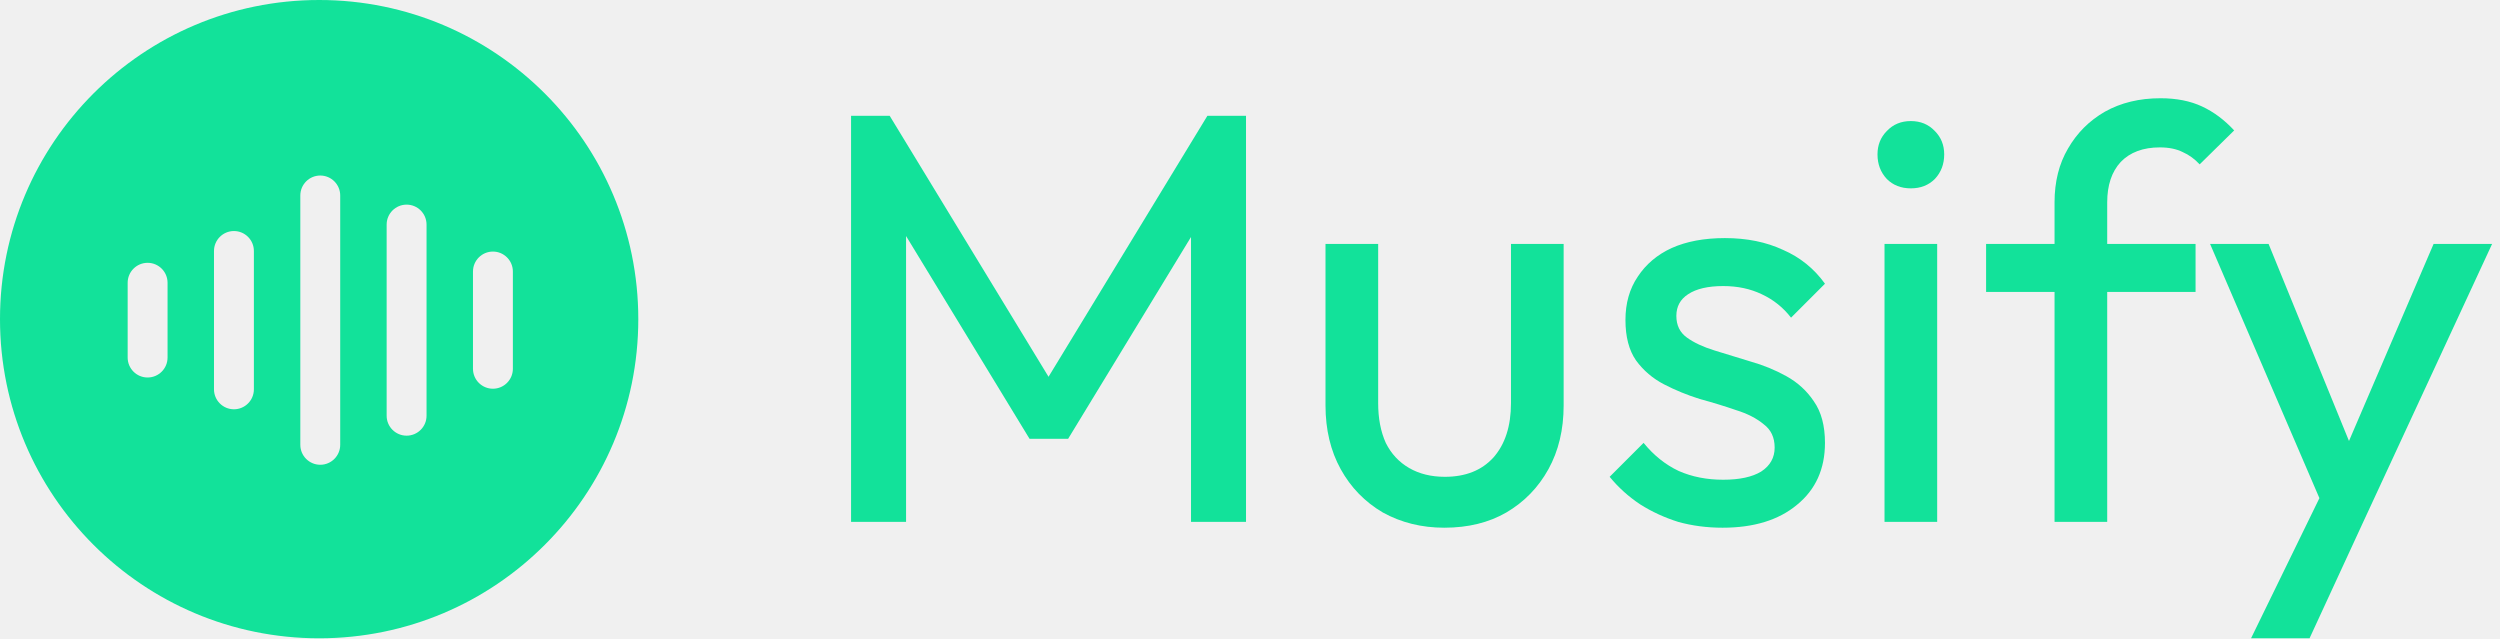
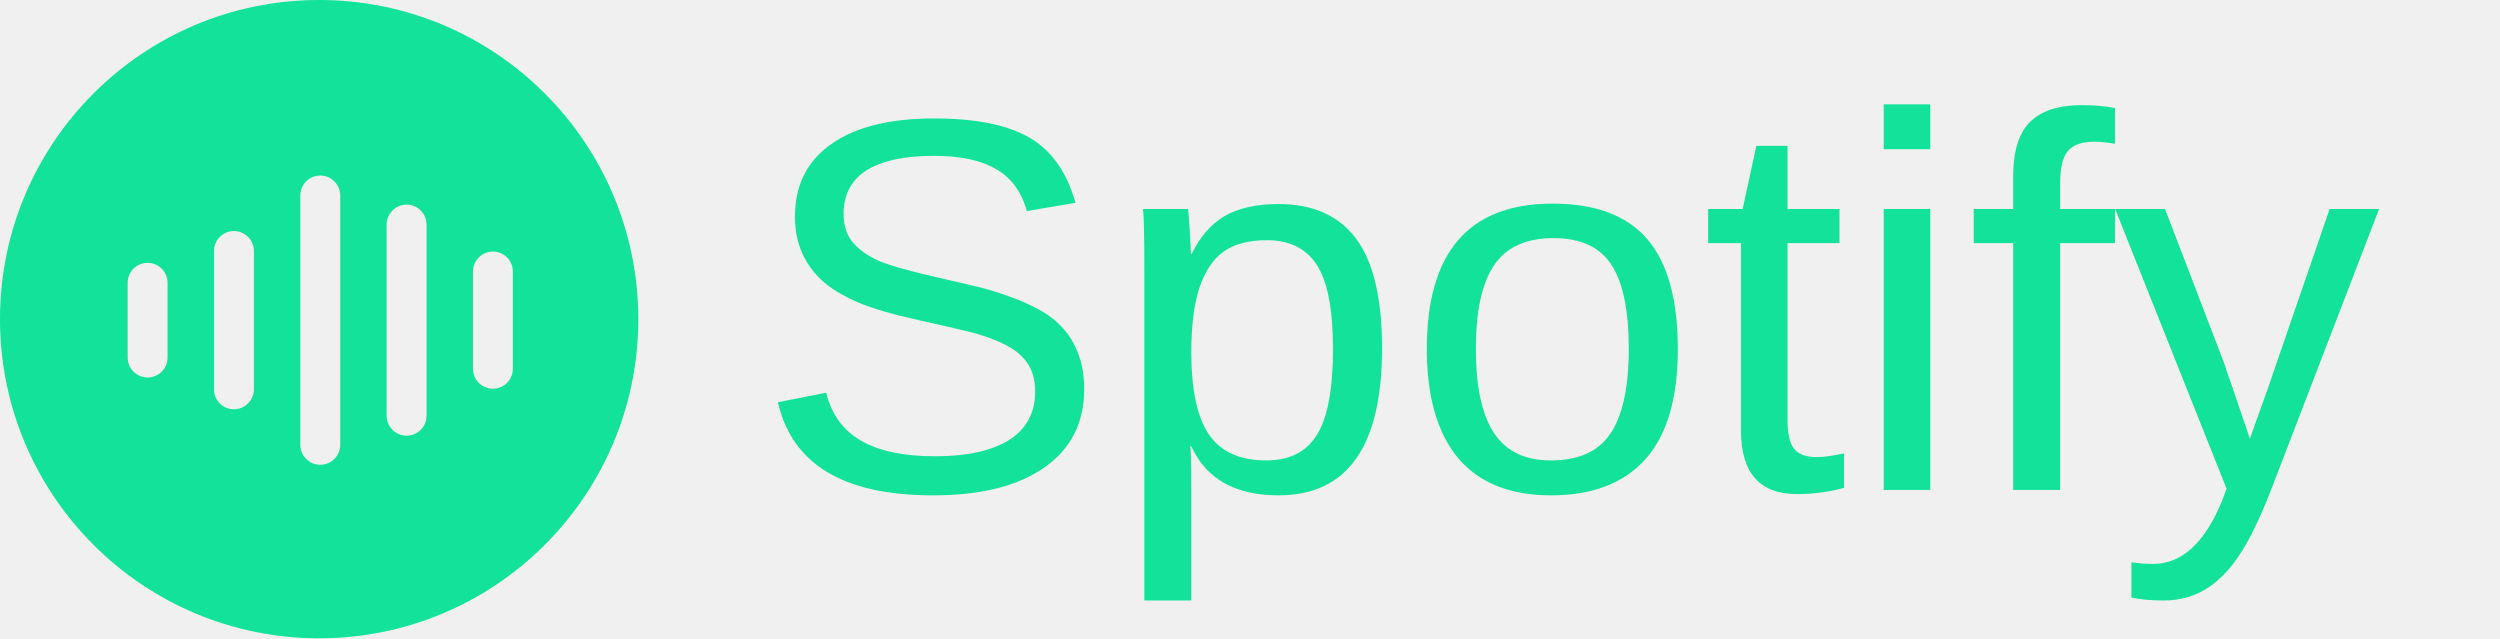
- <svg xmlns="http://www.w3.org/2000/svg" width="94" height="24" viewBox="0 0 94 24" fill="none">
-   <g clip-path="url(#clip0_774_157)">
-     <path fill-rule="evenodd" clip-rule="evenodd" d="M12 24C18.627 24 24 18.627 24 12C24 5.373 18.627 0 12 0C5.373 0 0 5.373 0 12C0 18.627 5.373 24 12 24ZM15.288 16.381C15.702 16.381 16.038 16.046 16.038 15.632V8.444C16.038 8.03 15.702 7.694 15.288 7.694C14.874 7.694 14.538 8.03 14.538 8.444V15.632C14.538 16.046 14.874 16.381 15.288 16.381ZM9.546 14.639C9.546 15.053 9.21 15.389 8.796 15.389C8.382 15.389 8.046 15.053 8.046 14.639V9.437C8.046 9.023 8.382 8.687 8.796 8.687C9.21 8.687 9.546 9.023 9.546 9.437V14.639ZM5.55 14.194C5.964 14.194 6.3 13.858 6.3 13.444V10.632C6.3 10.218 5.964 9.882 5.55 9.882C5.136 9.882 4.8 10.218 4.8 10.632V13.444C4.8 13.858 5.136 14.194 5.55 14.194ZM12.792 16.725C12.792 17.139 12.456 17.475 12.042 17.475C11.628 17.475 11.292 17.139 11.292 16.725V7.35C11.292 6.936 11.628 6.6 12.042 6.6C12.456 6.6 12.792 6.936 12.792 7.35V16.725ZM18.534 14.616C18.948 14.616 19.284 14.28 19.284 13.866V10.209C19.284 9.795 18.948 9.459 18.534 9.459C18.12 9.459 17.784 9.795 17.784 10.209V13.866C17.784 14.28 18.12 14.616 18.534 14.616Z" fill="#12E29A" />
-     <path d="M32 19.622V4.354H33.452L39.92 14.98H38.93L45.398 4.354H46.85V19.622H44.782V7.984L45.266 8.116L40.162 16.498H38.71L33.606 8.116L34.068 7.984V19.622H32Z" fill="#12E29A" />
-     <path d="M54.305 19.842C53.454 19.842 52.684 19.651 51.995 19.27C51.32 18.874 50.792 18.331 50.411 17.642C50.03 16.953 49.839 16.153 49.839 15.244V9.172H51.819V15.156C51.819 15.728 51.914 16.227 52.105 16.652C52.31 17.063 52.604 17.378 52.985 17.598C53.366 17.818 53.814 17.928 54.327 17.928C55.104 17.928 55.713 17.686 56.153 17.202C56.593 16.703 56.813 16.021 56.813 15.156V9.172H58.793V15.244C58.793 16.153 58.602 16.953 58.221 17.642C57.84 18.331 57.312 18.874 56.637 19.27C55.977 19.651 55.2 19.842 54.305 19.842Z" fill="#12E29A" />
-     <path d="M64.769 19.842C64.182 19.842 63.625 19.769 63.097 19.622C62.584 19.461 62.107 19.241 61.667 18.962C61.227 18.669 60.846 18.324 60.523 17.928L61.799 16.652C62.18 17.121 62.62 17.473 63.119 17.708C63.617 17.928 64.175 18.038 64.791 18.038C65.407 18.038 65.883 17.935 66.221 17.73C66.558 17.51 66.727 17.209 66.727 16.828C66.727 16.447 66.588 16.153 66.309 15.948C66.045 15.728 65.7 15.552 65.275 15.42C64.85 15.273 64.395 15.134 63.911 15.002C63.441 14.855 62.994 14.672 62.569 14.452C62.144 14.232 61.791 13.931 61.513 13.55C61.249 13.169 61.117 12.663 61.117 12.032C61.117 11.401 61.271 10.859 61.579 10.404C61.887 9.935 62.312 9.575 62.855 9.326C63.412 9.077 64.079 8.952 64.857 8.952C65.678 8.952 66.404 9.099 67.035 9.392C67.68 9.671 68.208 10.096 68.619 10.668L67.343 11.944C67.049 11.563 66.683 11.269 66.243 11.064C65.817 10.859 65.334 10.756 64.791 10.756C64.219 10.756 63.779 10.859 63.471 11.064C63.178 11.255 63.031 11.526 63.031 11.878C63.031 12.23 63.163 12.501 63.427 12.692C63.691 12.883 64.035 13.044 64.461 13.176C64.901 13.308 65.356 13.447 65.825 13.594C66.294 13.726 66.742 13.909 67.167 14.144C67.592 14.379 67.937 14.694 68.201 15.09C68.48 15.486 68.619 16.007 68.619 16.652C68.619 17.635 68.267 18.412 67.563 18.984C66.874 19.556 65.942 19.842 64.769 19.842Z" fill="#12E29A" />
-     <path d="M70.858 19.622V9.172H72.838V19.622H70.858ZM71.847 7.082C71.481 7.082 71.18 6.965 70.945 6.73C70.711 6.481 70.594 6.173 70.594 5.806C70.594 5.454 70.711 5.161 70.945 4.926C71.18 4.677 71.481 4.552 71.847 4.552C72.214 4.552 72.515 4.677 72.749 4.926C72.984 5.161 73.102 5.454 73.102 5.806C73.102 6.173 72.984 6.481 72.749 6.73C72.515 6.965 72.214 7.082 71.847 7.082Z" fill="#12E29A" />
-     <path d="M77.251 19.622V7.61C77.251 6.833 77.42 6.158 77.757 5.586C78.095 4.999 78.557 4.537 79.143 4.2C79.745 3.863 80.441 3.694 81.233 3.694C81.835 3.694 82.355 3.797 82.795 4.002C83.235 4.207 83.639 4.508 84.005 4.904L82.707 6.18C82.517 5.975 82.304 5.821 82.069 5.718C81.835 5.601 81.549 5.542 81.211 5.542C80.581 5.542 80.089 5.725 79.737 6.092C79.4 6.459 79.231 6.965 79.231 7.61V19.622H77.251ZM74.677 10.976V9.172H82.553V10.976H74.677Z" fill="#12E29A" />
-     <path d="M87.631 19.71L83.099 9.172H85.299L88.665 17.422H87.961L91.503 9.172H93.703L88.819 19.71H87.631ZM84.639 24L87.719 17.686L88.819 19.71L86.839 24H84.639Z" fill="#12E29A" />
-   </g>
+ <svg xmlns="http://www.w3.org/2000/svg" viewBox="0 0 94 24" fill="none">
  <defs>
    <clipPath id="clip0_774_157">
      <path d="M0 0H93.703V24H0V0Z" fill="white" />
    </clipPath>
  </defs>
+   <g clip-path="url(#clip0_774_157)" transform="matrix(1, 0, 0, 1, -4.440892098500626e-16, -8.881784197001252e-16)">
+     <path fill-rule="evenodd" clip-rule="evenodd" d="M12 24C18.627 24 24 18.627 24 12C24 5.373 18.627 0 12 0C5.373 0 0 5.373 0 12C0 18.627 5.373 24 12 24ZM15.288 16.381C15.702 16.381 16.038 16.046 16.038 15.632V8.444C16.038 8.03 15.702 7.694 15.288 7.694C14.874 7.694 14.538 8.03 14.538 8.444V15.632C14.538 16.046 14.874 16.381 15.288 16.381ZM9.546 14.639C9.546 15.053 9.21 15.389 8.796 15.389C8.382 15.389 8.046 15.053 8.046 14.639V9.437C8.046 9.023 8.382 8.687 8.796 8.687C9.21 8.687 9.546 9.023 9.546 9.437V14.639ZM5.55 14.194C5.964 14.194 6.3 13.858 6.3 13.444V10.632C6.3 10.218 5.964 9.882 5.55 9.882C5.136 9.882 4.8 10.218 4.8 10.632V13.444C4.8 13.858 5.136 14.194 5.55 14.194ZM12.792 16.725C12.792 17.139 12.456 17.475 12.042 17.475C11.628 17.475 11.292 17.139 11.292 16.725V7.35C11.292 6.936 11.628 6.6 12.042 6.6C12.456 6.6 12.792 6.936 12.792 7.35V16.725ZM18.534 14.616C18.948 14.616 19.284 14.28 19.284 13.866V10.209C19.284 9.795 18.948 9.459 18.534 9.459C18.12 9.459 17.784 9.795 17.784 10.209V13.866C17.784 14.28 18.12 14.616 18.534 14.616Z" fill="#12E29A" />
+     <text style="fill: rgb(18, 226, 154); font-family: Arial, sans-serif; font-size: 20px; stroke: rgb(18, 226, 154); stroke-width: 0px; white-space: pre;" x="28.345" y="18.422">Spotify</text>
+   </g>
</svg>
